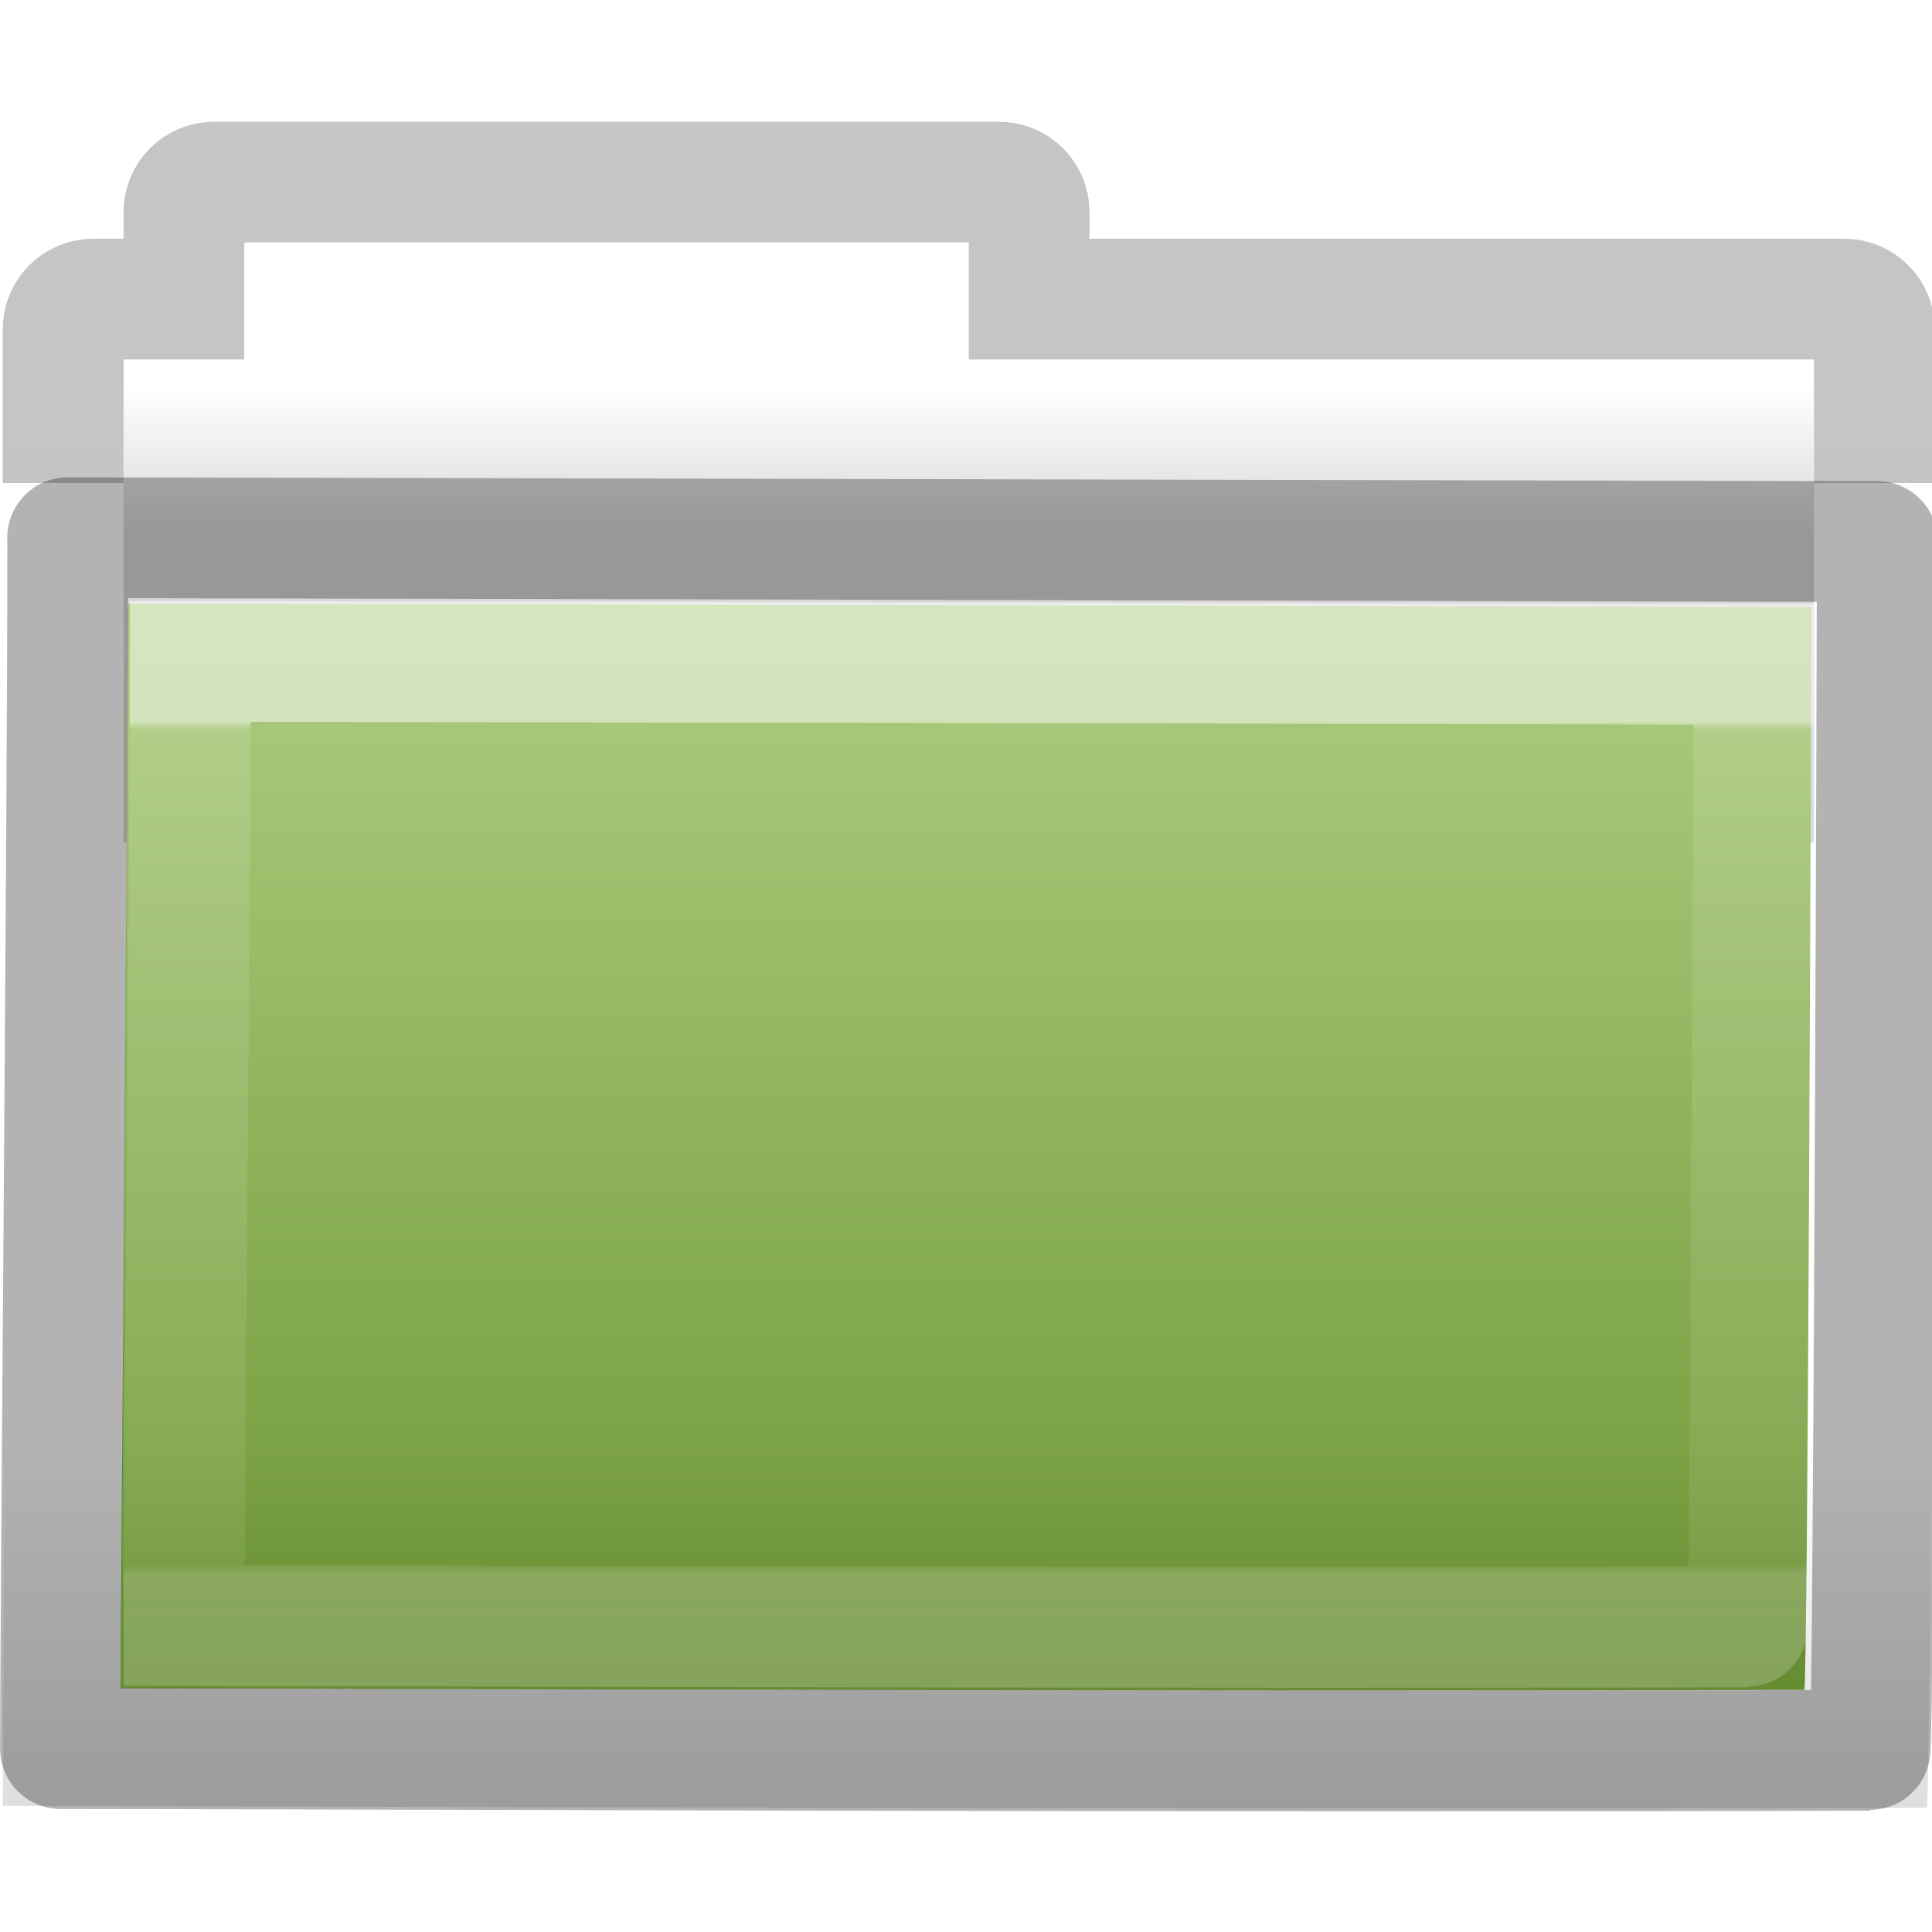
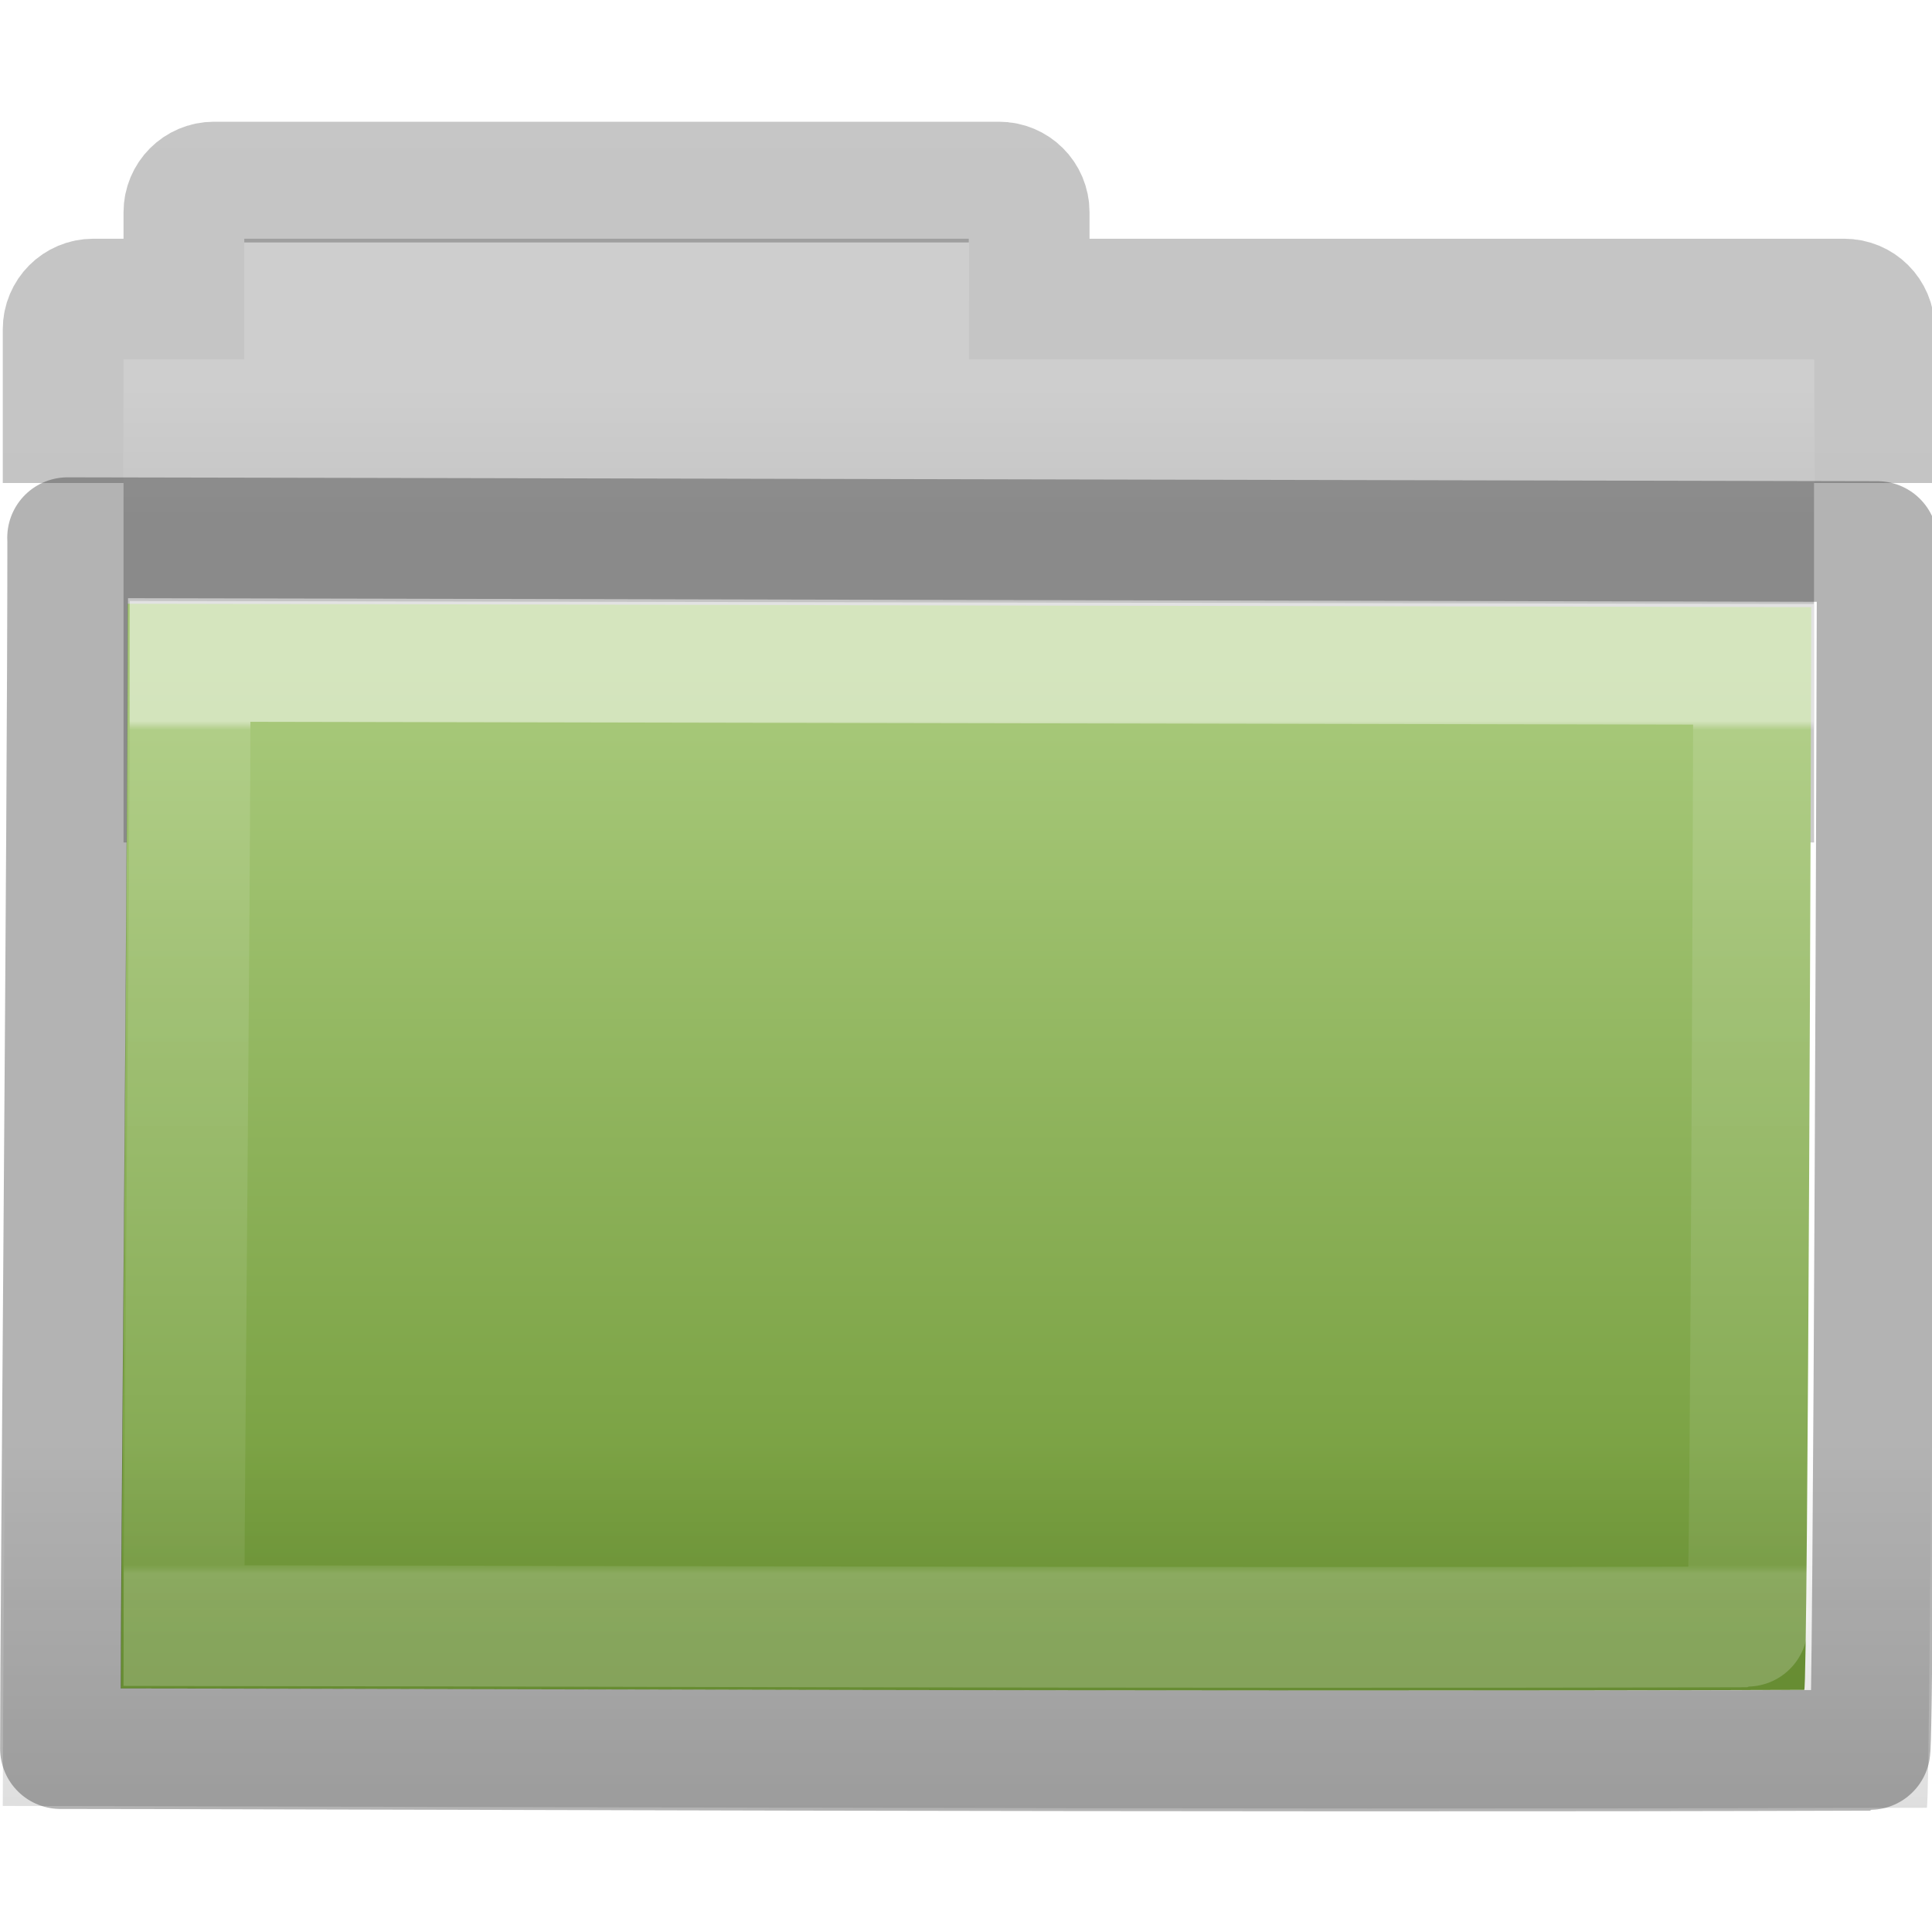
<svg xmlns="http://www.w3.org/2000/svg" xmlns:xlink="http://www.w3.org/1999/xlink" width="16px" height="16px" id="svg8860" version="1.1">
  <defs id="defs8862">
    <linearGradient xlink:href="#linearGradient3454-2-5-0-3-8" id="linearGradient10270-0" gradientUnits="userSpaceOnUse" gradientTransform="matrix(0.8918903,0,0,0.9404696,3.14398,5.346537)" x1="11.35" y1="0.667" x2="11.35" y2="8.172" />
    <linearGradient id="linearGradient3454-2-5-0-3-8">
      <stop offset="0" style="stop-color:#ffffff;stop-opacity:1" id="stop3456-4-9-38-1-9" />
      <stop offset="0.01" style="stop-color:#ffffff;stop-opacity:0.235" id="stop3458-39-80-3-5-6" />
      <stop offset="0.99" style="stop-color:#ffffff;stop-opacity:0.157" id="stop3460-7-0-2-4-4" />
      <stop offset="1" style="stop-color:#ffffff;stop-opacity:0.392" id="stop3462-0-9-8-7-8" />
    </linearGradient>
    <linearGradient xlink:href="#linearGradient6129-963-697-142-998-580-273-44-2-2-2" id="linearGradient10268-4" gradientUnits="userSpaceOnUse" gradientTransform="matrix(0.3815641,0,0,0.3289695,-18.24159,0.2821673)" x1="76.041" y1="49.372" x2="76.041" y2="35.431" />
    <linearGradient id="linearGradient6129-963-697-142-998-580-273-44-2-2-2">
      <stop id="stop2661-01-6-2-4" style="stop-color:#0a0a0a;stop-opacity:0.498" offset="0" />
      <stop id="stop2663-64-5-5-3" style="stop-color:#0a0a0a;stop-opacity:0" offset="1" />
    </linearGradient>
-     <linearGradient xlink:href="#linearGradient4632-0-6-4-4" id="linearGradient10262-3" gradientUnits="userSpaceOnUse" gradientTransform="matrix(0.3101469,0,0,0.3059104,-15.36293,0.4694318)" x1="84.309" y1="16.111" x2="84.309" y2="42.924" />
+     <linearGradient xlink:href="#linearGradient4291" id="linearGradient10262-3" gradientUnits="userSpaceOnUse" gradientTransform="matrix(0.3101469,0,0,0.3059104,-15.36293,0.4694318)" x1="84.309" y1="16.111" x2="84.309" y2="42.924" />
    <linearGradient id="linearGradient4632-0-6-4-4">
      <stop style="stop-color:#aacb7d;stop-opacity:1;" offset="0" id="stop4634-4-4-7-5" />
      <stop style="stop-color:#709937;stop-opacity:1;" offset="1" id="stop4636-3-1-5-4" />
    </linearGradient>
    <linearGradient y2="2.061" x2="-51.786" y1="53.514" x1="-51.786" gradientTransform="matrix(0.3107004,0,0,0.2748939,20.17717,-0.1031627)" gradientUnits="userSpaceOnUse" id="linearGradient10473-4-0" xlink:href="#linearGradient3104-8-8-97-4-6-11-5-5-4-4" />
    <linearGradient id="linearGradient3104-8-8-97-4-6-11-5-5-4-4">
      <stop offset="0" style="stop-color:#000000;stop-opacity:0.322" id="stop3106-5-4-3-5-0-2-1-0-7-7" />
      <stop offset="1" style="stop-color:#000000;stop-opacity:0.278" id="stop3108-4-3-7-8-2-0-7-9-0-6" />
    </linearGradient>
    <linearGradient id="linearGradient4346">
-       <stop id="stop4348" style="stop-color:#ffffff;stop-opacity:1" offset="0" />
-       <stop id="stop4350" style="stop-color:#d8d8d8;stop-opacity:1" offset="1" />
+       <stop id="stop4348" style="stop-color:#cecece;stop-opacity:1" offset="0" />
+       <stop id="stop4350" style="stop-color:#c4c4c4;stop-opacity:1" offset="1" />
    </linearGradient>
    <linearGradient y2="15.385" x2="62.989" y1="11.645" x1="62.989" gradientTransform="matrix(0.3333333,0,0,0.3297102,-17.44063,-0.6478427)" gradientUnits="userSpaceOnUse" id="linearGradient8858" xlink:href="#linearGradient4346" />
+     <linearGradient y2="119.06" x2="-91" y1="44" x1="-91" gradientTransform="matrix(0.7258065,0,0,0.7451619,87.15726,-7.159588)" gradientUnits="userSpaceOnUse" id="linearGradient5883" xlink:href="#linearGradient4632-0-6-4" />
+     <linearGradient id="linearGradient4632-0-6-4">
+       <stop id="stop4634-4-4-7" offset="0" style="stop-color:#55a7f3;stop-opacity:1;" />
+       <stop id="stop4636-3-1-5" offset="1" style="stop-color:#1374cf;stop-opacity:1;" />
+     </linearGradient>
+     <linearGradient y2="44.261" x2="97.539" y1="8.81" x1="97.539" gradientTransform="matrix(1.934885,0,0,1.921143,-138.3988,-32.20559)" gradientUnits="userSpaceOnUse" id="linearGradient5873" xlink:href="#linearGradient9235" />
+     <linearGradient id="linearGradient9235">
+       <stop offset="0" style="stop-color:#ffffff;stop-opacity:1" id="stop9237" />
+       <stop offset="0.109" style="stop-color:#ffffff;stop-opacity:0.235" id="stop9239" />
+       <stop offset="0.979" style="stop-color:#ffffff;stop-opacity:0.157" id="stop9241" />
+       <stop offset="1" style="stop-color:#ffffff;stop-opacity:0.392" id="stop9243" />
+     </linearGradient>
+     <linearGradient xlink:href="#linearGradient6129-963-697-142-998-580-273-44-2-2-2" id="linearGradient5887" gradientUnits="userSpaceOnUse" gradientTransform="matrix(2.204126,0,0,1.953124,-25.37361,-54.89143)" x1="22.935" y1="49.629" x2="22.935" y2="36.599" />
+     <linearGradient xlink:href="#linearGradient4632-0-6-4-6" id="linearGradient5883-3" gradientUnits="userSpaceOnUse" gradientTransform="matrix(0.7258065,0,0,0.7451619,127.1654,-61.97781)" x1="-91" y1="44" x2="-91" y2="119.06" />
+     <linearGradient id="linearGradient4632-0-6-4-6">
+       <stop style="stop-color:#0fbb68;stop-opacity:1" offset="0" id="stop4634-4-4-7-7" />
+       <stop style="stop-color:#0c7643;stop-opacity:1" offset="1" id="stop4636-3-1-5-5" />
+     </linearGradient>
+     <linearGradient y2="119.06" x2="-91" y1="44" x1="-91" gradientTransform="matrix(0.7258065,0,0,0.7451619,122.4114,-68.15397)" gradientUnits="userSpaceOnUse" id="linearGradient5883-36" xlink:href="#linearGradient4291" />
+     <linearGradient id="linearGradient4291">
+       <stop id="stop4293" offset="0" style="stop-color:#aacb7d;stop-opacity:1" />
+       <stop id="stop4295" offset="1" style="stop-color:#709937;stop-opacity:1" />
+     </linearGradient>
  </defs>
  <g id="layer1">
    <path style="color:#000000;fill:url(#linearGradient8858);fill-opacity:1;fill-rule:nonzero;stroke:none;stroke-width:1;marker:none;visibility:visible;display:inline;overflow:visible;enable-background:accumulate" d="m 2.023,1.977 0,1 -1,0 0,4 14,0 0,-4 -7,0 0,-1 -6,0 z" id="rect4170-0" />
-     <path style="opacity:0.8;color:#000000;fill:none;stroke:url(#linearGradient10473-4-0);stroke-width:1;stroke-linecap:butt;stroke-linejoin:miter;stroke-miterlimit:4;stroke-opacity:1;stroke-dasharray:none;stroke-dashoffset:0;marker:none;visibility:visible;display:inline;overflow:visible;enable-background:accumulate" d="m 15.523,4 0,-1.273 c 0,-0.139 -0.112,-0.25 -0.25,-0.25 l -6.75,0 0,-0.719 c 0,-0.139 -0.112,-0.25 -0.25,-0.25 l -6.5,0 c -0.139,0 -0.25,0.112 -0.25,0.25 l 0,0.719 -0.75,0 c -0.139,0 -0.25,0.112 -0.25,0.25 L 0.523,4" id="rect4170" />
-     <path d="M 1.056,5 C 1.76,5 14.454,5.028 15,5.028 15,5.582 14.973,13.995 14.942,13.995 10.048,14.011 2.425,13.983 1,13.983 1,12.937 1.056,7.152 1.056,5 z" id="rect3086" style="color:#000000;fill:url(#linearGradient10262-3);fill-opacity:1;fill-rule:nonzero;stroke:none;stroke-width:1;marker:none;visibility:visible;display:inline;overflow:visible;enable-background:accumulate" />
-     <path d="m 0.087,3.977 c 0.805,0 15.312,0.034 15.936,0.034 0,0.677 -0.03,10.96 -0.066,10.96 -5.593,0.02 -14.305,-0.015 -15.934,-0.015 0,-1.278 0.064,-8.348 0.064,-10.979 z" id="rect3086-1" style="opacity:0.4;color:#000000;fill:url(#linearGradient10268-4);fill-opacity:1;fill-rule:nonzero;stroke:none;stroke-width:1;marker:none;visibility:visible;display:inline;overflow:visible;enable-background:accumulate" />
+     <path style="color:#000000;display:inline;overflow:visible;visibility:visible;opacity:0.8;fill:none;stroke:url(#linearGradient10473-4-0);stroke-width:1;stroke-linecap:butt;stroke-linejoin:miter;stroke-miterlimit:4;stroke-dasharray:none;stroke-dashoffset:0;stroke-opacity:1;marker:none;enable-background:accumulate" d="M 15.523,4 V 2.727 c 0,-0.139 -0.112,-0.25 -0.25,-0.25 h -6.75 v -0.719 c 0,-0.139 -0.112,-0.25 -0.25,-0.25 h -6.5 c -0.139,0 -0.25,0.112 -0.25,0.25 v 0.719 h -0.75 c -0.139,0 -0.25,0.112 -0.25,0.25 V 4" id="rect4170" />
+     <path d="M 1.056,5 C 1.76,5 14.454,5.028 15,5.028 15,5.582 14.973,13.995 14.942,13.995 10.048,14.011 2.425,13.983 1,13.983 1,12.937 1.056,7.152 1.056,5 z" id="rect3086" style="color:#000000;fill:url(#linearGradient10262-3);fill-opacity:1.0;fill-rule:nonzero;stroke:none;stroke-width:1;marker:none;visibility:visible;display:inline;overflow:visible;enable-background:accumulate" />
+     <path d="m 0.087,3.977 c 0.805,0 15.312,0.034 15.936,0.034 0,0.677 -0.03,10.96 -0.066,10.96 -5.593,0.02 -14.305,-0.015 -15.934,-0.015 0,-1.278 0.064,-8.348 0.064,-10.979 z" id="rect3086-1" style="color:#000000;display:inline;overflow:visible;visibility:visible;opacity:0.4;fill:url(#linearGradient10268-4);fill-opacity:1;fill-rule:nonzero;stroke:none;stroke-width:1;marker:none;enable-background:accumulate" />
    <path d="m 1.575,5.477 c 0.654,0 12.441,0.025 12.948,0.025 0,0.493 -0.025,7.971 -0.054,7.971 -4.545,0.014 -11.623,-0.011 -12.946,-0.011 0,-0.93 0.052,-6.071 0.052,-7.985 z" id="rect3086-9" style="opacity:0.5;color:#000000;fill:none;stroke:url(#linearGradient10270-0);stroke-width:1;stroke-linecap:round;stroke-linejoin:miter;stroke-miterlimit:4;stroke-opacity:1;stroke-dasharray:none;stroke-dashoffset:0;marker:none;visibility:visible;display:inline;overflow:visible;enable-background:accumulate" />
    <path d="m 0.56,4.453 c 0.757,0 14.4,0.032 14.987,0.032 0,0.619 -0.029,10.01 -0.062,10.01 -5.26,0.018 -13.453,-0.014 -14.984,-0.014 0,-1.167 0.06,-7.625 0.06,-10.027 z" id="rect3086-0" style="opacity:0.3;color:#000000;fill:none;stroke:#000000;stroke-width:1;stroke-linecap:round;stroke-linejoin:round;stroke-miterlimit:4;stroke-opacity:1;stroke-dasharray:none;stroke-dashoffset:0;marker:none;visibility:visible;display:inline;overflow:visible;enable-background:accumulate" />
  </g>
</svg>
